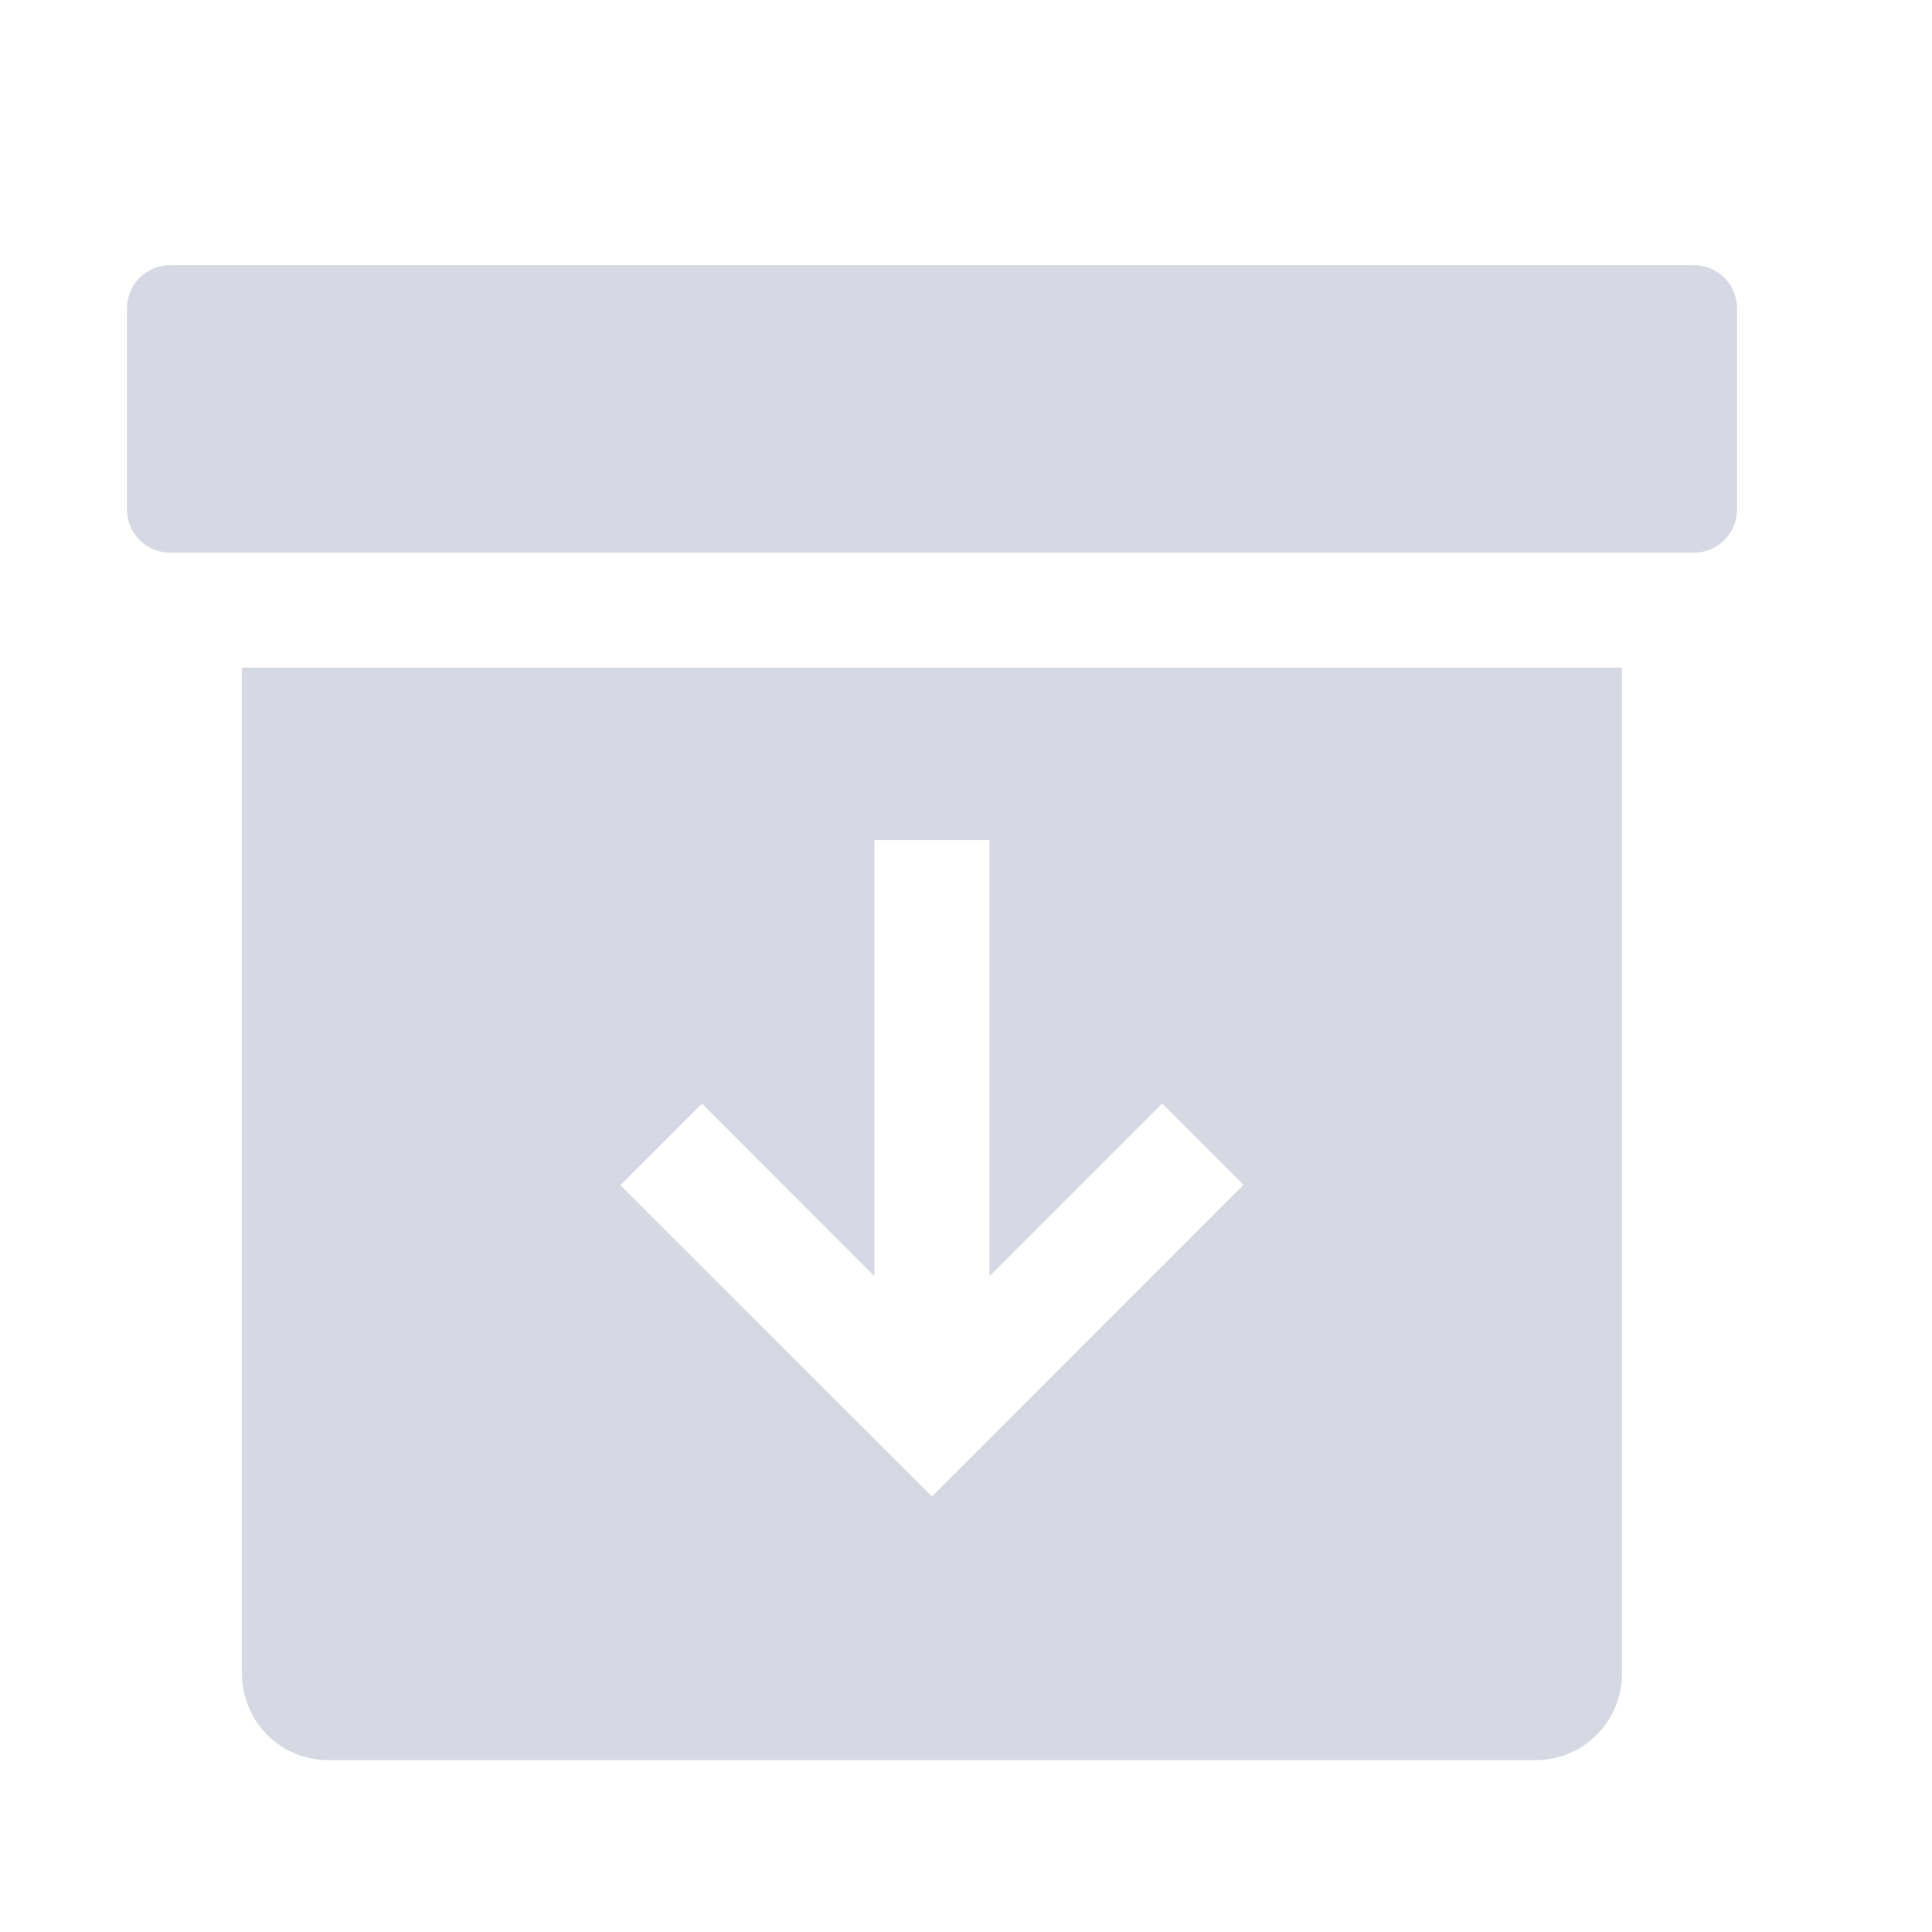
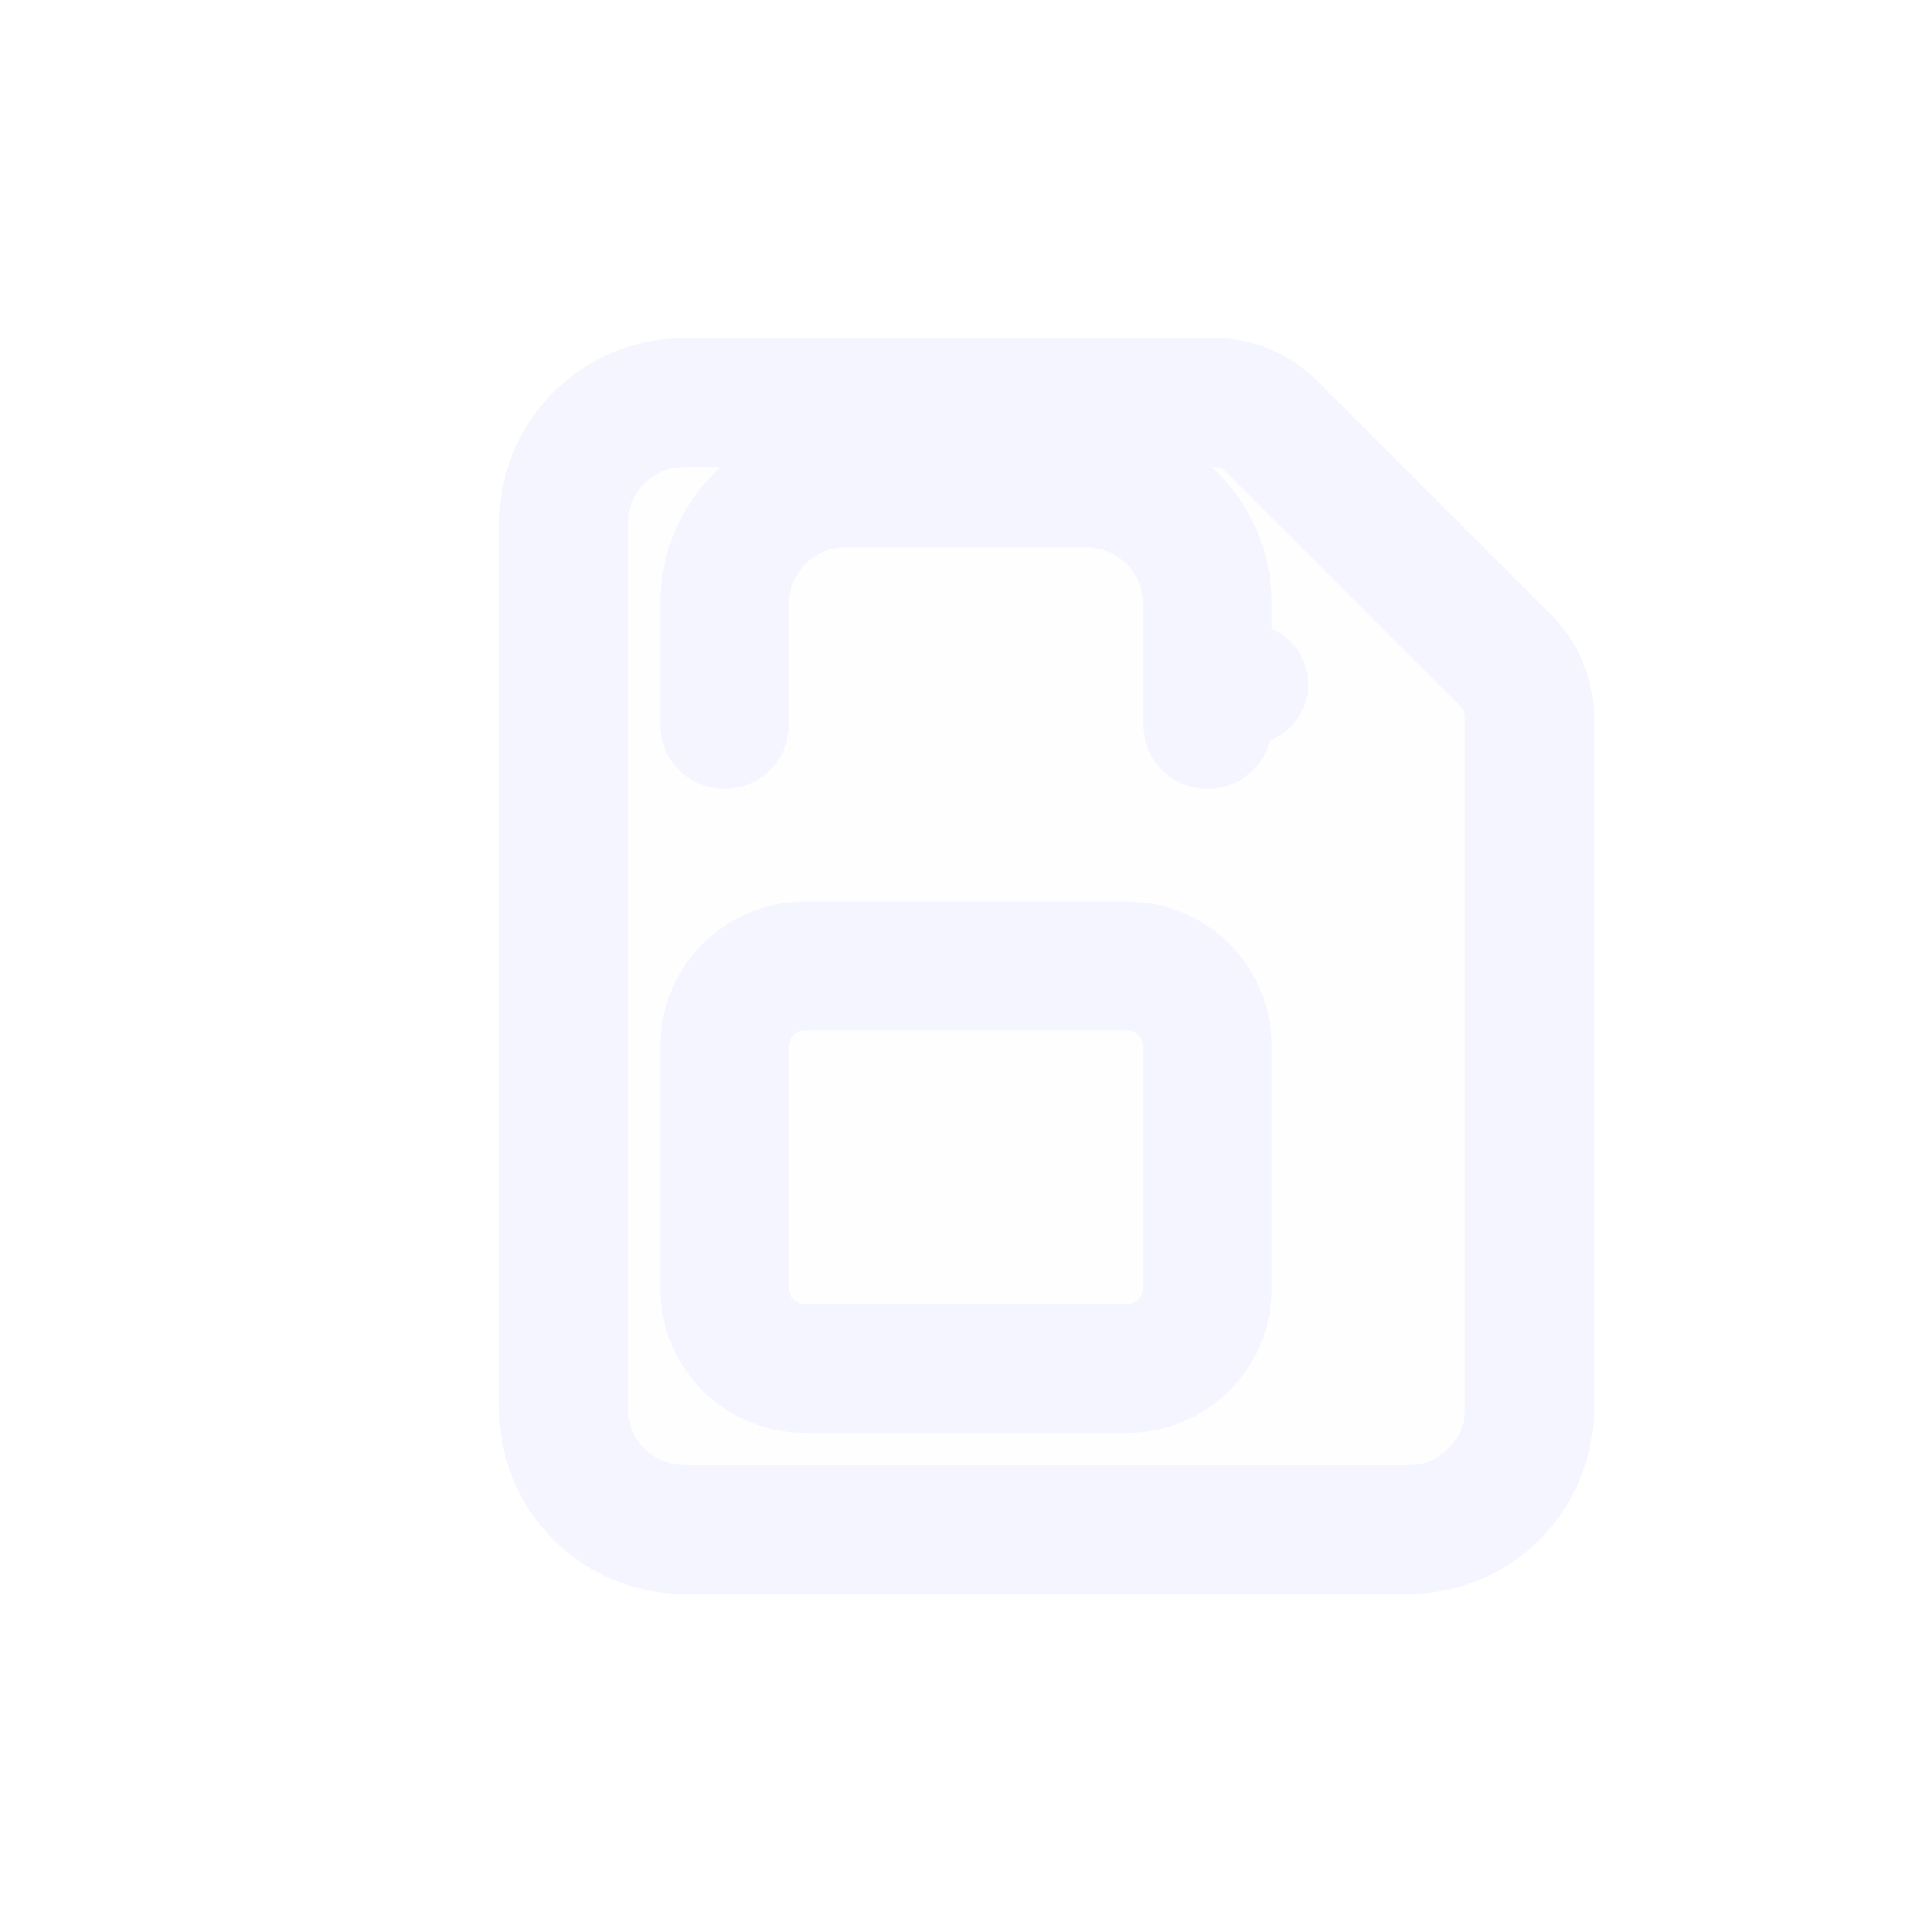
- <svg xmlns="http://www.w3.org/2000/svg" width="21" height="21" viewBox="0 0 21 21" fill="none">
-   <path d="M1.849 2.882H18.412C18.671 2.882 18.881 3.092 18.881 3.351V5.538C18.881 5.797 18.671 6.007 18.412 6.007H1.849C1.59 6.007 1.38 5.797 1.38 5.538V3.351C1.38 3.092 1.59 2.882 1.849 2.882Z" fill="#D6D8E3" />
-   <path fill-rule="evenodd" clip-rule="evenodd" d="M2.63 18.194V7.257H17.63V18.194C17.63 18.443 17.531 18.681 17.355 18.857C17.18 19.033 16.941 19.132 16.692 19.132H3.567C3.319 19.132 3.08 19.033 2.904 18.857C2.729 18.681 2.63 18.443 2.63 18.194ZM6.744 12.882L10.13 16.266L13.516 12.879L12.633 11.995L10.755 13.873V9.132H9.505V13.873L7.63 11.996L6.744 12.882Z" fill="#D6D8E3" />
+ <svg xmlns="http://www.w3.org/2000/svg" width="24" height="24" viewBox="0 0 24 24" fill="none">
+   <path d="M7 6.5C7 5.672 7.672 5 8.5 5H15.086C15.351 5 15.605 5.105 15.793 5.293L18.707 8.207C18.895 8.395 19 8.649 19 8.914V17.5C19 18.328 18.328 19 17.5 19H8.5C7.672 19 7 18.328 7 17.5V6.5Z" stroke="#F4F5FF" stroke-width="1.6" stroke-linejoin="round" fill="#F4F5FF" fill-opacity="0.04" />
+   <path d="M9 9V7.5C9 6.672 9.672 6 10.5 6H13.5C14.328 6 15 6.672 15 7.5V9" stroke="#F4F5FF" stroke-width="1.6" stroke-linecap="round" />
+   <rect x="9" y="12" width="6" height="5" rx="1" stroke="#F4F5FF" stroke-width="1.6" />
+   <circle cx="15.5" cy="8.5" r="0.75" fill="#F4F5FF" />
</svg>
